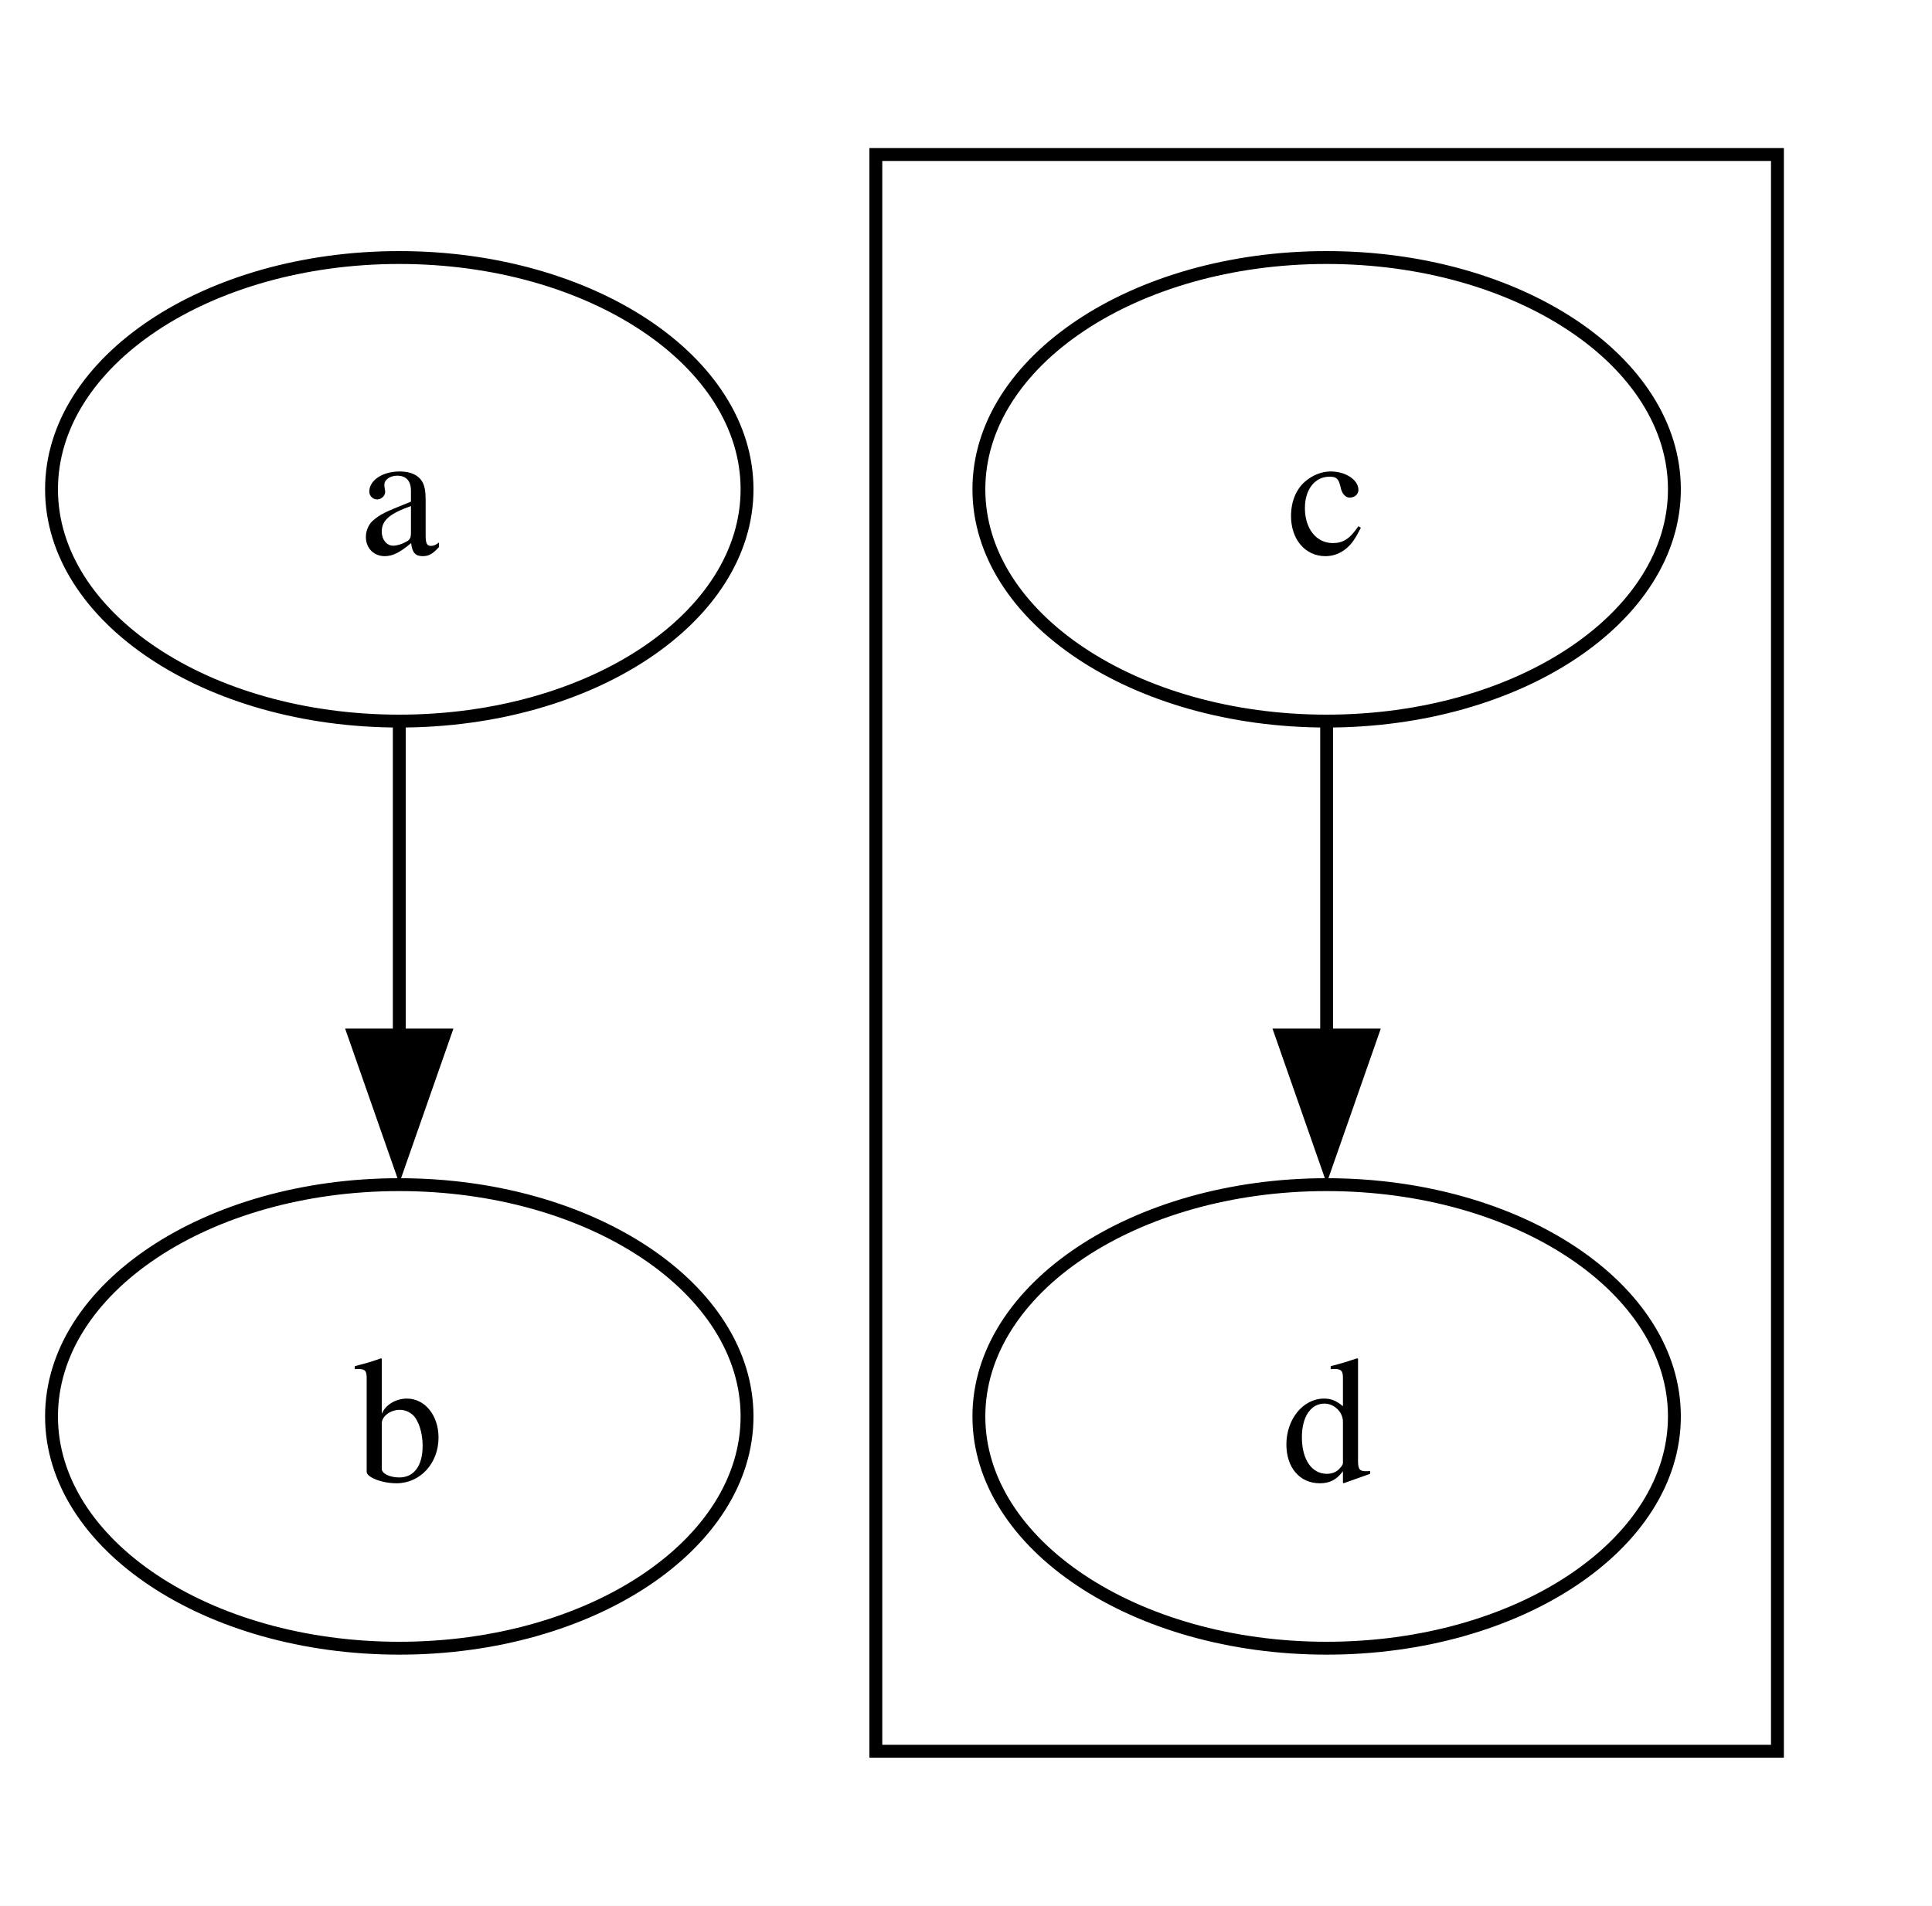
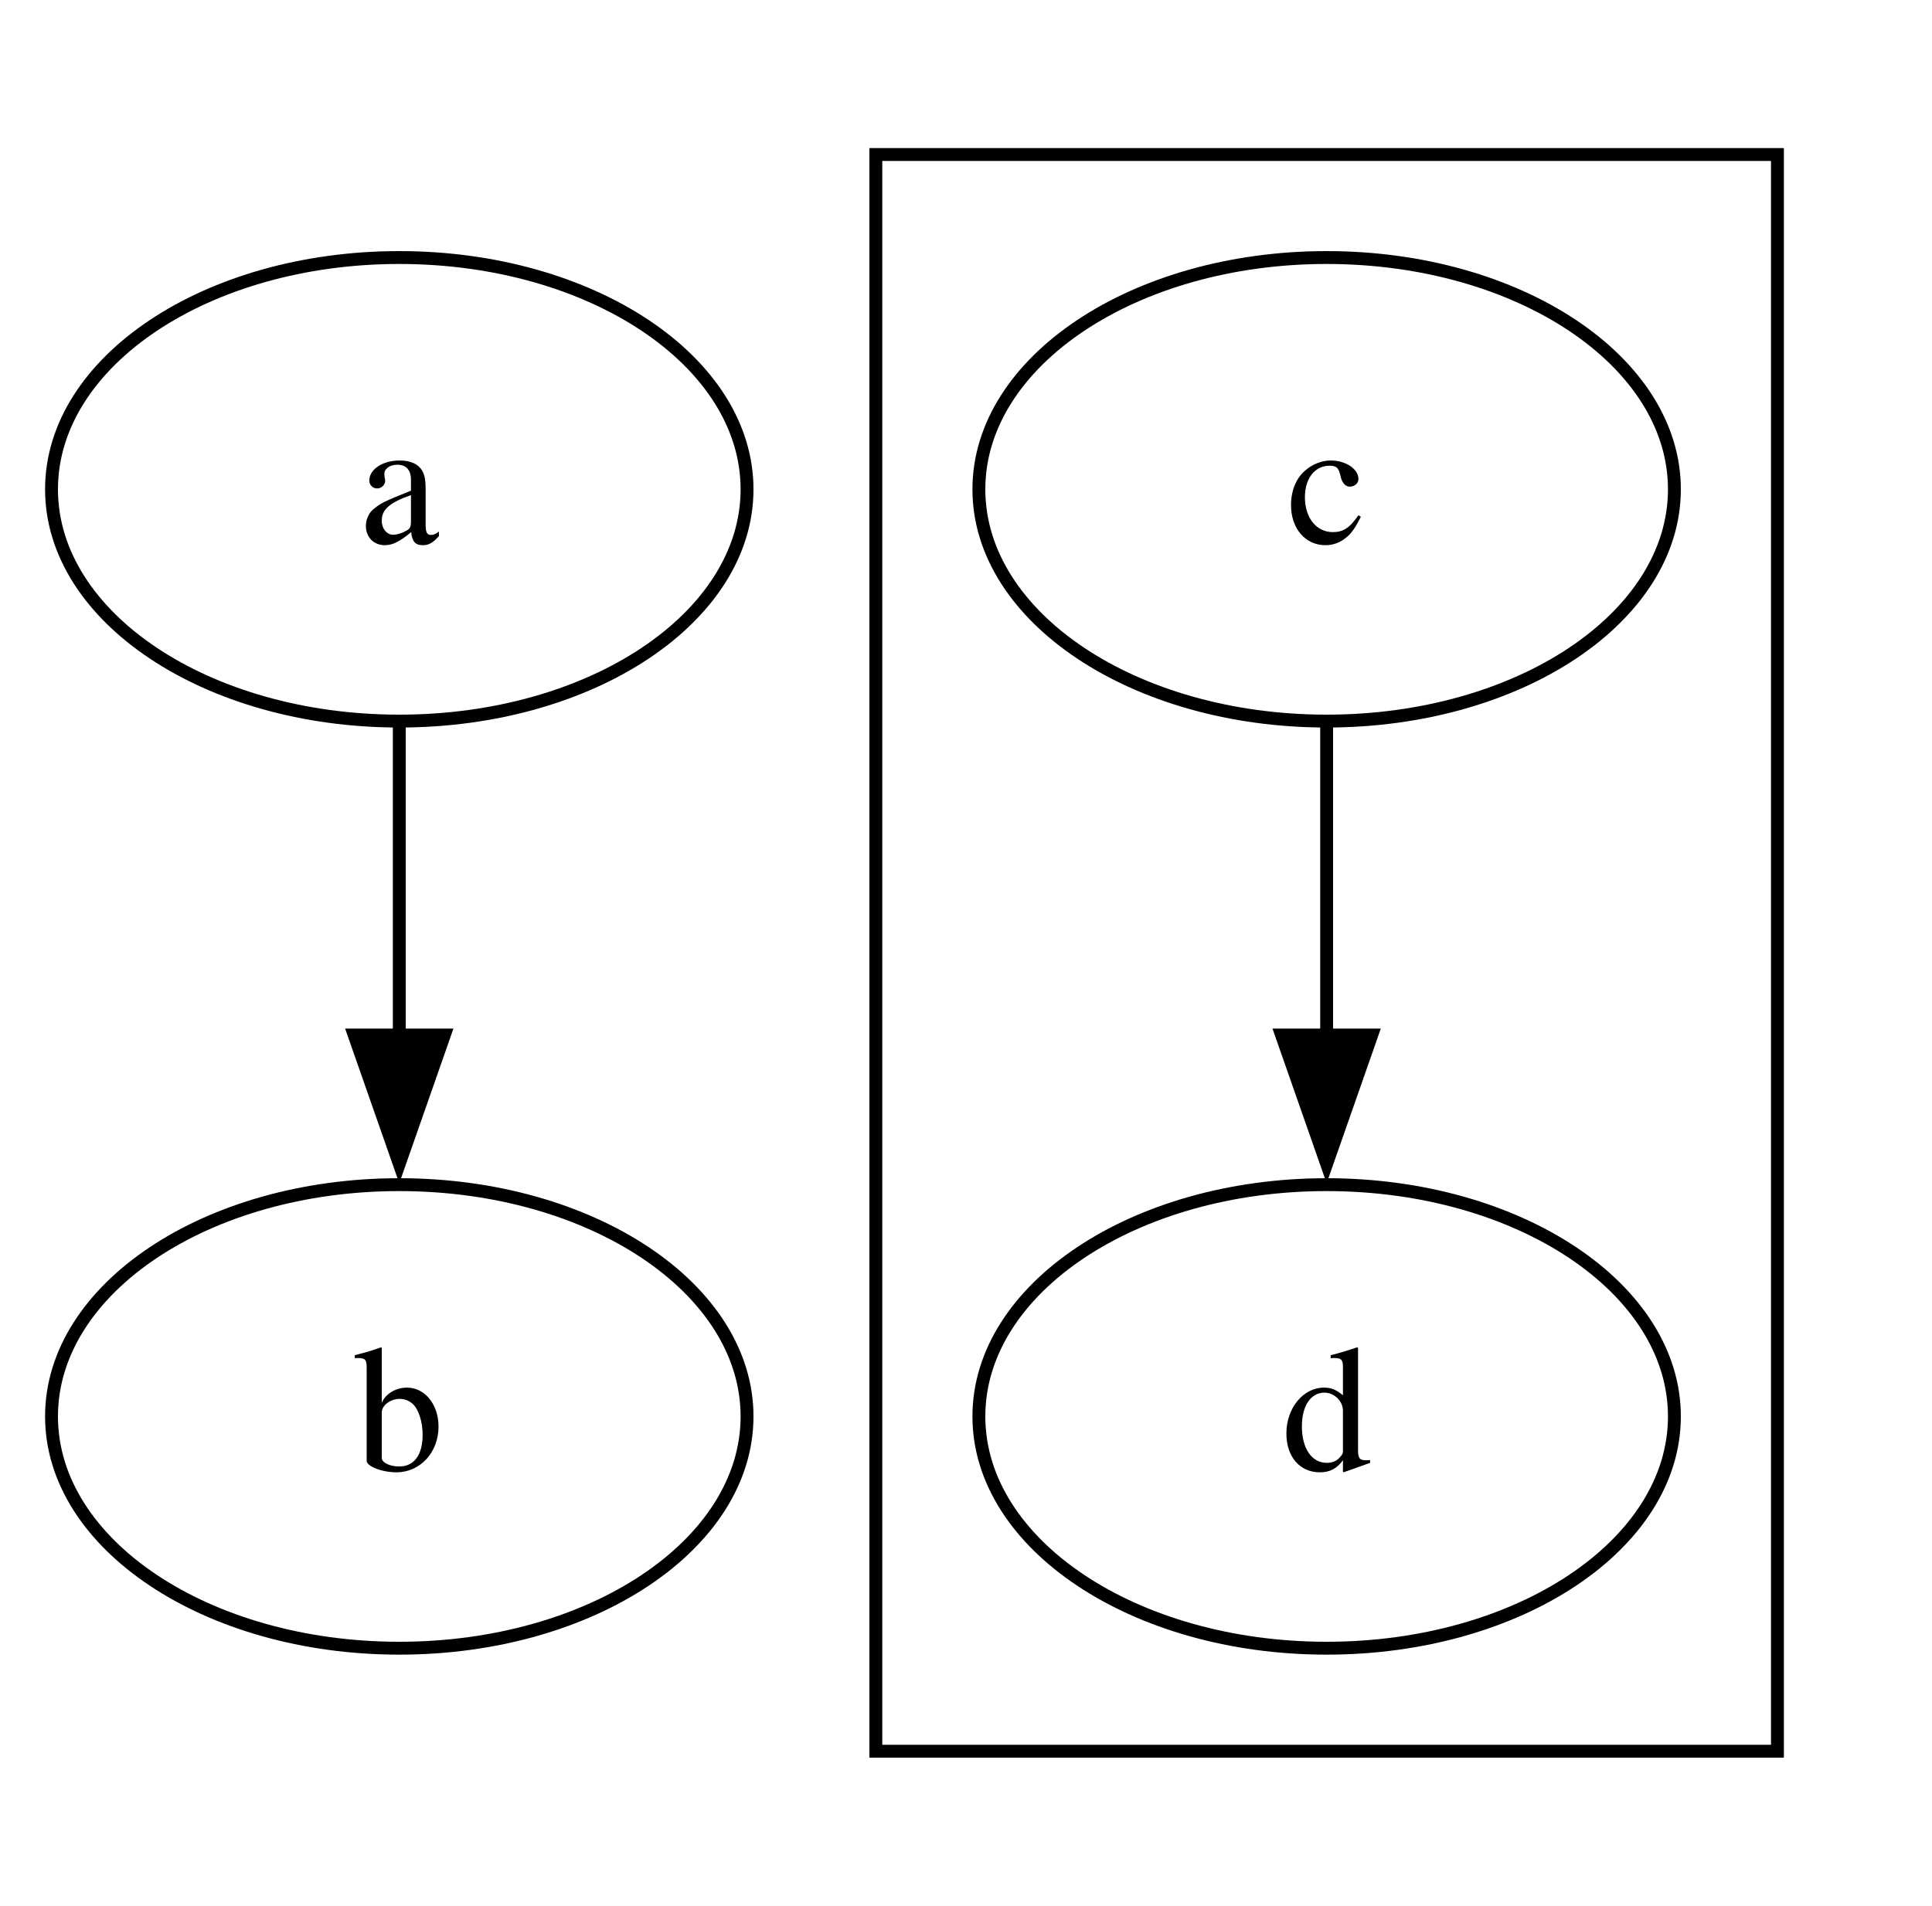
<svg xmlns="http://www.w3.org/2000/svg" width="150pt" height="148pt" viewBox="0.00 0.00 150.00 148.00">
  <g id="G" class="graph" transform="scale(1 1) rotate(0) translate(4 144)">
    <polygon fill="white" stroke="none" points="-4,4 -4,-144 146,-144 146,4 -4,4" />
    <g id="myclust" class="cluster">
      <polygon fill="none" stroke="black" points="64,-8 64,-132 134,-132 134,-8 64,-8" />
    </g>
    <g id="myA" class="node">
      <ellipse fill="none" stroke="black" cx="27" cy="-106" rx="27" ry="18" />
-       <text xml:space="preserve" text-anchor="middle" x="27" y="-100.95" font-family="Times,serif" font-size="14.00">a</text>
+       <text xml:space="preserve" text-anchor="middle" x="27" y="-101.8" font-family="Times,serif" font-size="14.00">a</text>
    </g>
    <g id="G_node2" class="node">
      <ellipse fill="none" stroke="black" cx="27" cy="-34" rx="27" ry="18" />
-       <text xml:space="preserve" text-anchor="middle" x="27" y="-28.95" font-family="Times,serif" font-size="14.00">b</text>
+       <text xml:space="preserve" text-anchor="middle" x="27" y="-29.8" font-family="Times,serif" font-size="14.00">b</text>
    </g>
    <g id="myedge" class="edge">
      <path fill="none" stroke="black" d="M27,-87.7C27,-80.41 27,-71.73 27,-63.54" />
      <polygon fill="black" stroke="black" points="30.5,-63.62 27,-53.62 23.5,-63.62 30.5,-63.62" />
    </g>
    <g id="G_node3" class="node">
      <ellipse fill="none" stroke="black" cx="99" cy="-106" rx="27" ry="18" />
-       <text xml:space="preserve" text-anchor="middle" x="99" y="-100.95" font-family="Times,serif" font-size="14.00">c</text>
+       <text xml:space="preserve" text-anchor="middle" x="99" y="-101.8" font-family="Times,serif" font-size="14.00">c</text>
    </g>
    <g id="G_node4" class="node">
      <ellipse fill="none" stroke="black" cx="99" cy="-34" rx="27" ry="18" />
-       <text xml:space="preserve" text-anchor="middle" x="99" y="-28.95" font-family="Times,serif" font-size="14.00">d</text>
+       <text xml:space="preserve" text-anchor="middle" x="99" y="-29.8" font-family="Times,serif" font-size="14.00">d</text>
    </g>
    <g id="G_edge1" class="edge">
      <path fill="none" stroke="black" d="M99,-87.7C99,-80.41 99,-71.73 99,-63.54" />
      <polygon fill="black" stroke="black" points="102.5,-63.62 99,-53.62 95.5,-63.62 102.5,-63.62" />
    </g>
  </g>
</svg>
